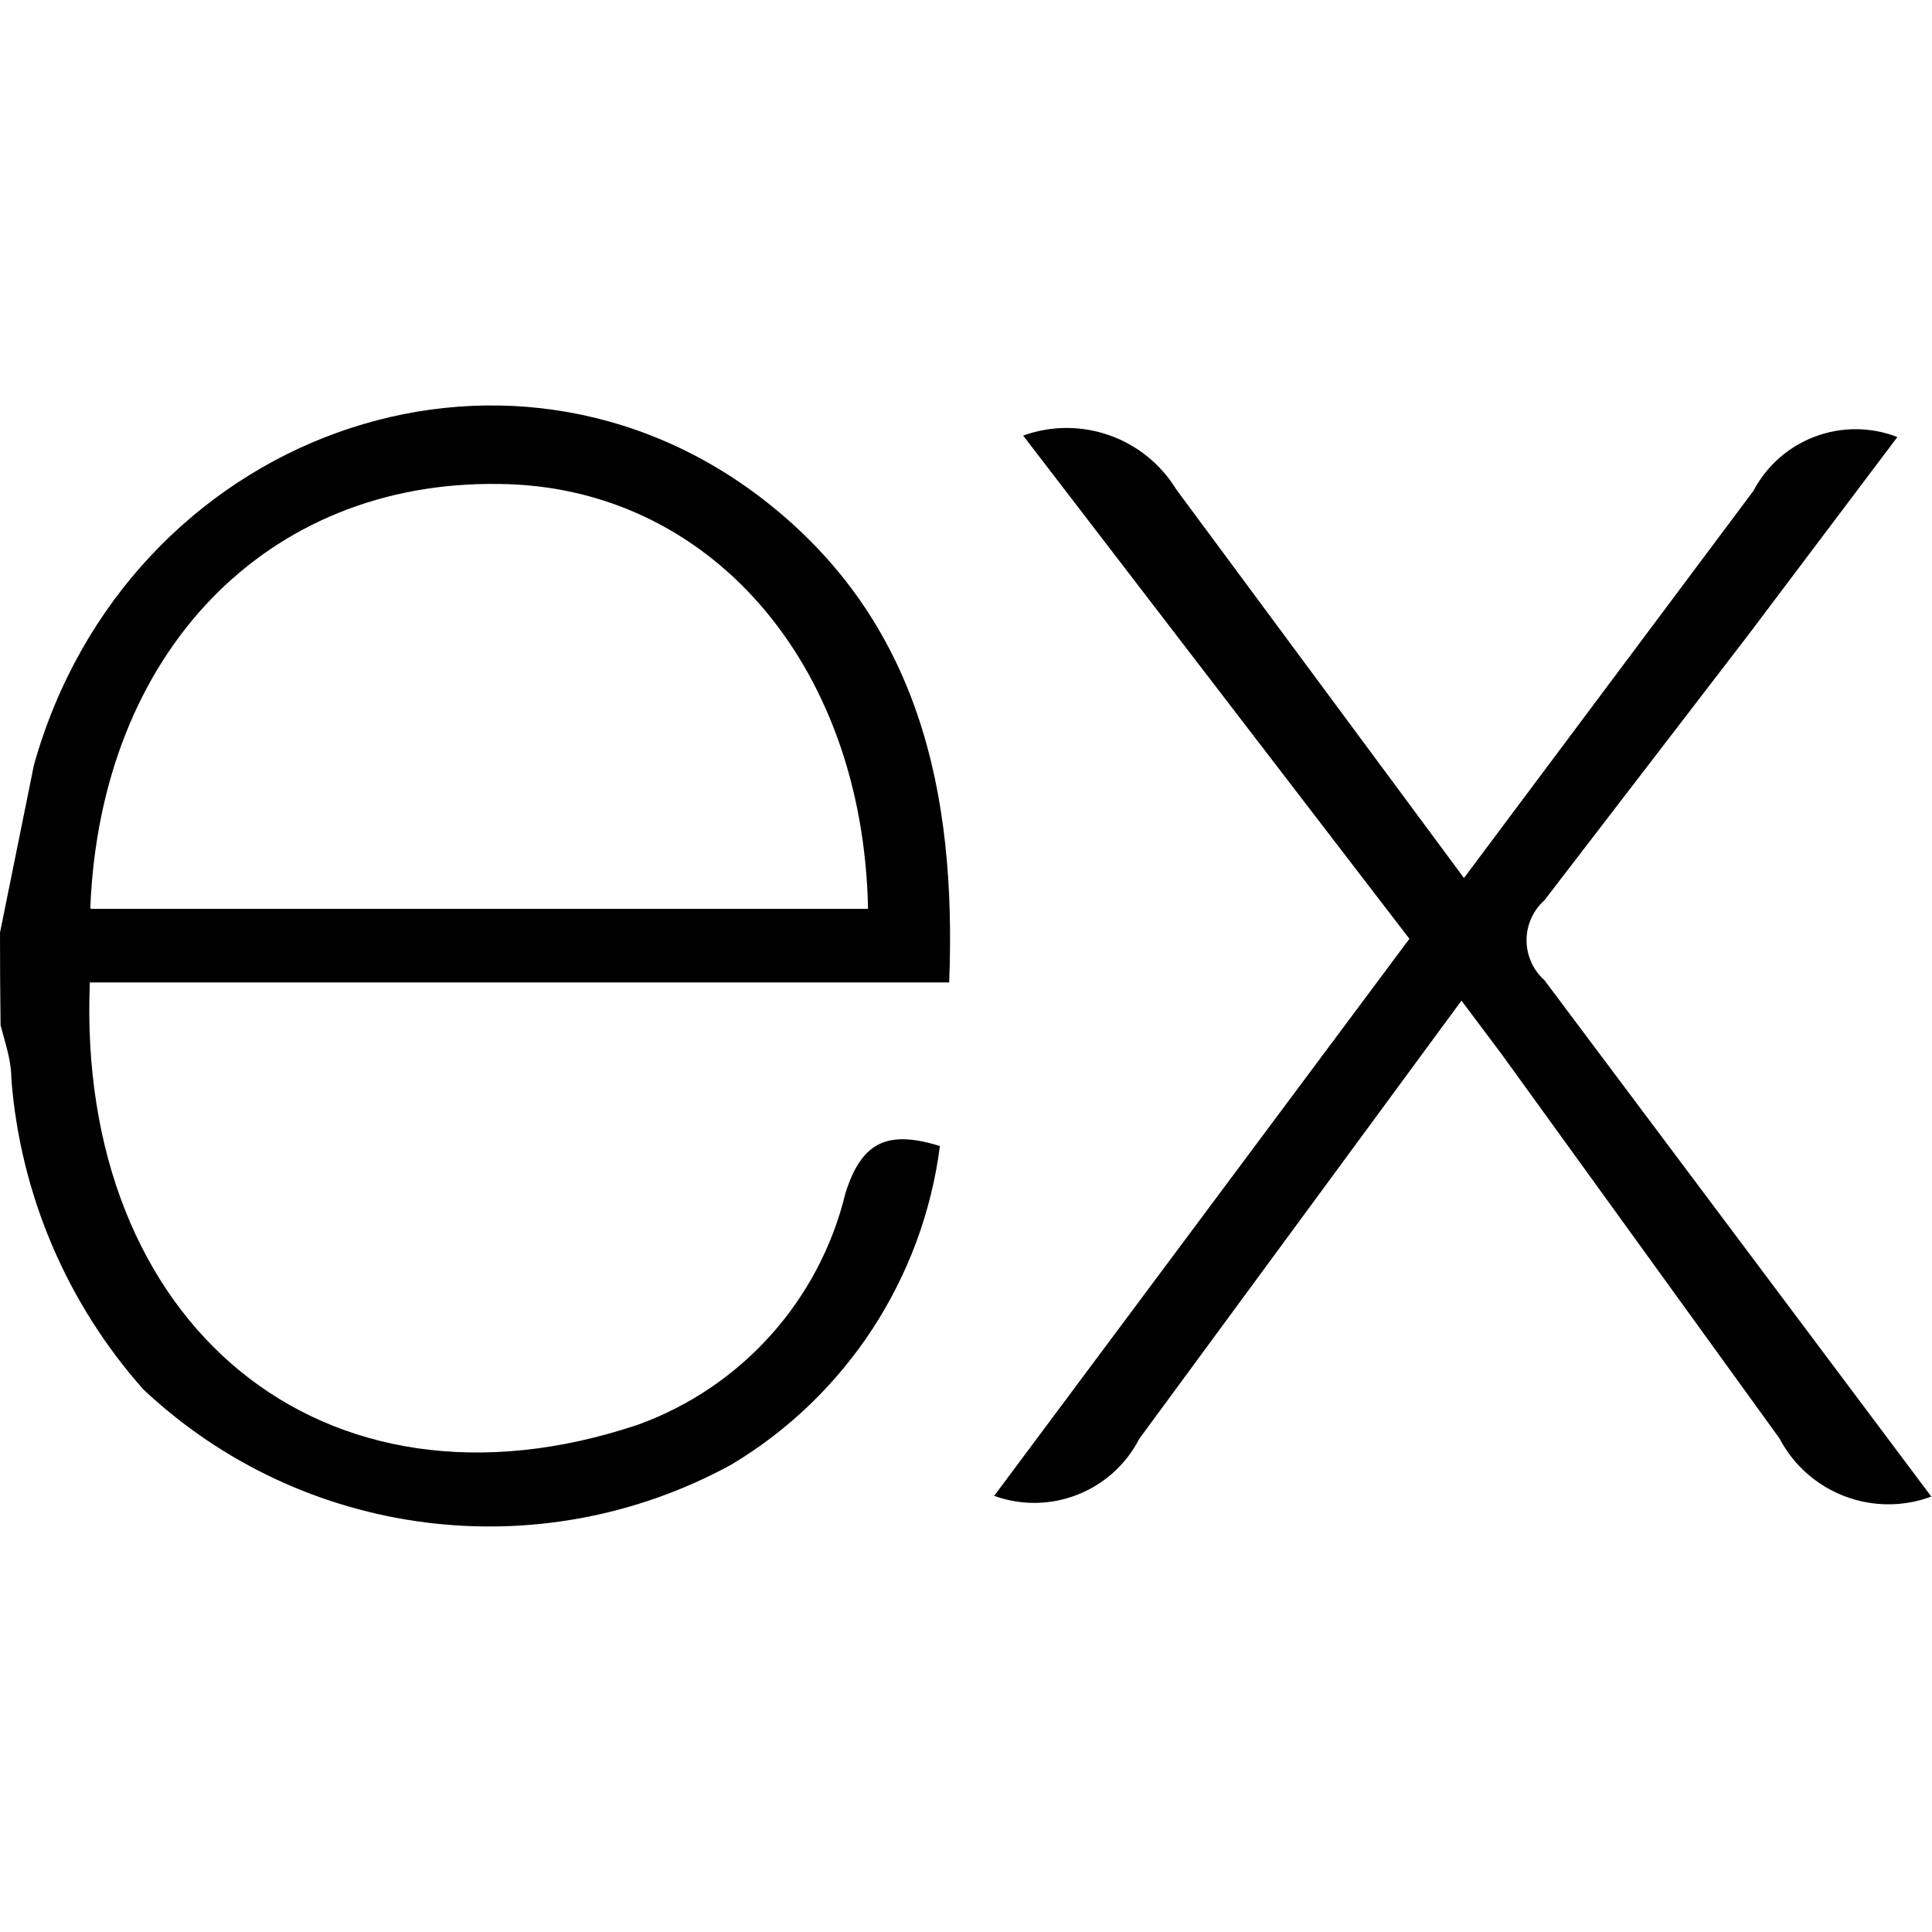
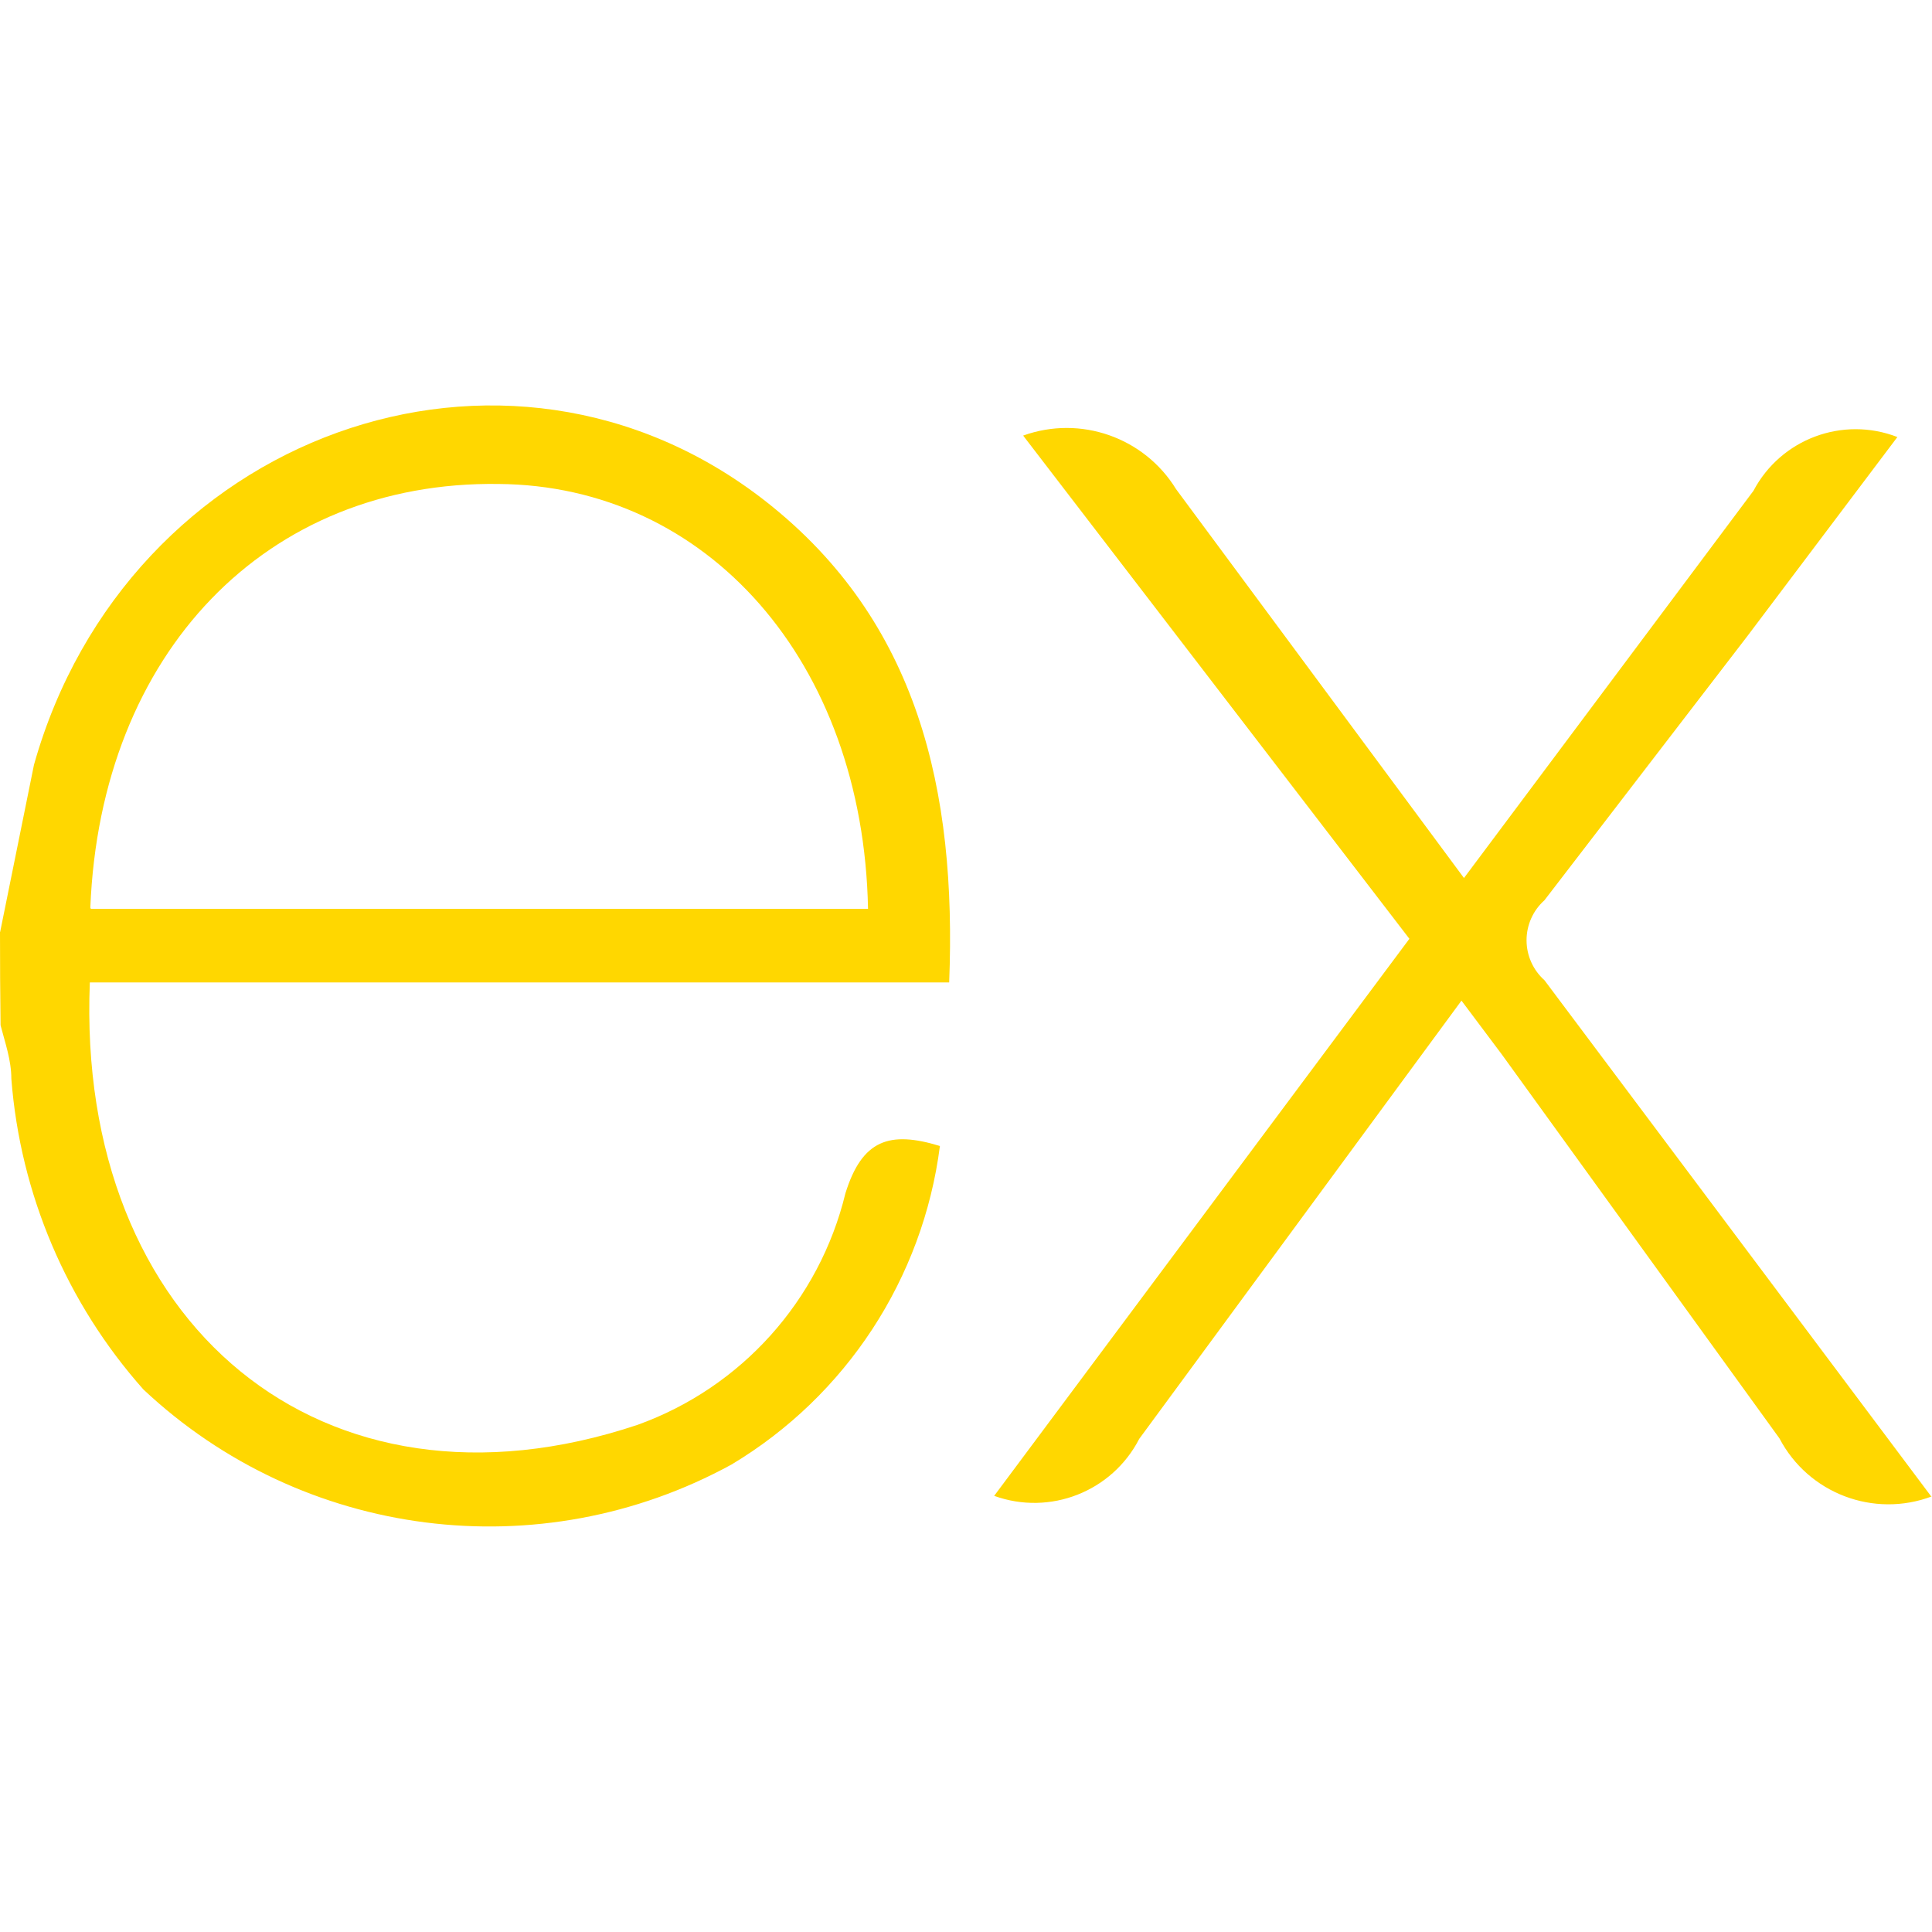
- <svg xmlns="http://www.w3.org/2000/svg" fill="#000000" width="800px" height="800px" viewBox="0 0 24 24" role="img">
+ <svg xmlns="http://www.w3.org/2000/svg" fill="#FFD700" width="800px" height="800px" viewBox="0 0 24 24" role="img">
  <path d="M24 18.588a1.529 1.529 0 0 1-1.895-.72l-3.45-4.771-.5-.667-4.003 5.444a1.466 1.466 0 0 1-1.802.708l5.158-6.92-4.798-6.251a1.595 1.595 0 0 1 1.9.666l3.576 4.83 3.596-4.81a1.435 1.435 0 0 1 1.788-.668L21.708 7.9l-2.522 3.283a.666.666 0 0 0 0 .994l4.804 6.412zM.002 11.576l.42-2.075c1.154-4.103 5.858-5.81 9.094-3.27 1.895 1.489 2.368 3.597 2.275 5.973H1.116C.943 16.447 4.005 19.009 7.92 17.7a4.078 4.078 0 0 0 2.582-2.876c.207-.666.548-.78 1.174-.588a5.417 5.417 0 0 1-2.589 3.957 6.272 6.272 0 0 1-7.306-.933 6.575 6.575 0 0 1-1.64-3.858c0-.235-.08-.455-.134-.666A88.33 88.33 0 0 1 0 11.577zm1.127-.286h9.654c-.06-3.076-2.001-5.258-4.59-5.278-2.882-.04-4.944 2.094-5.071 5.264z" />
</svg>
